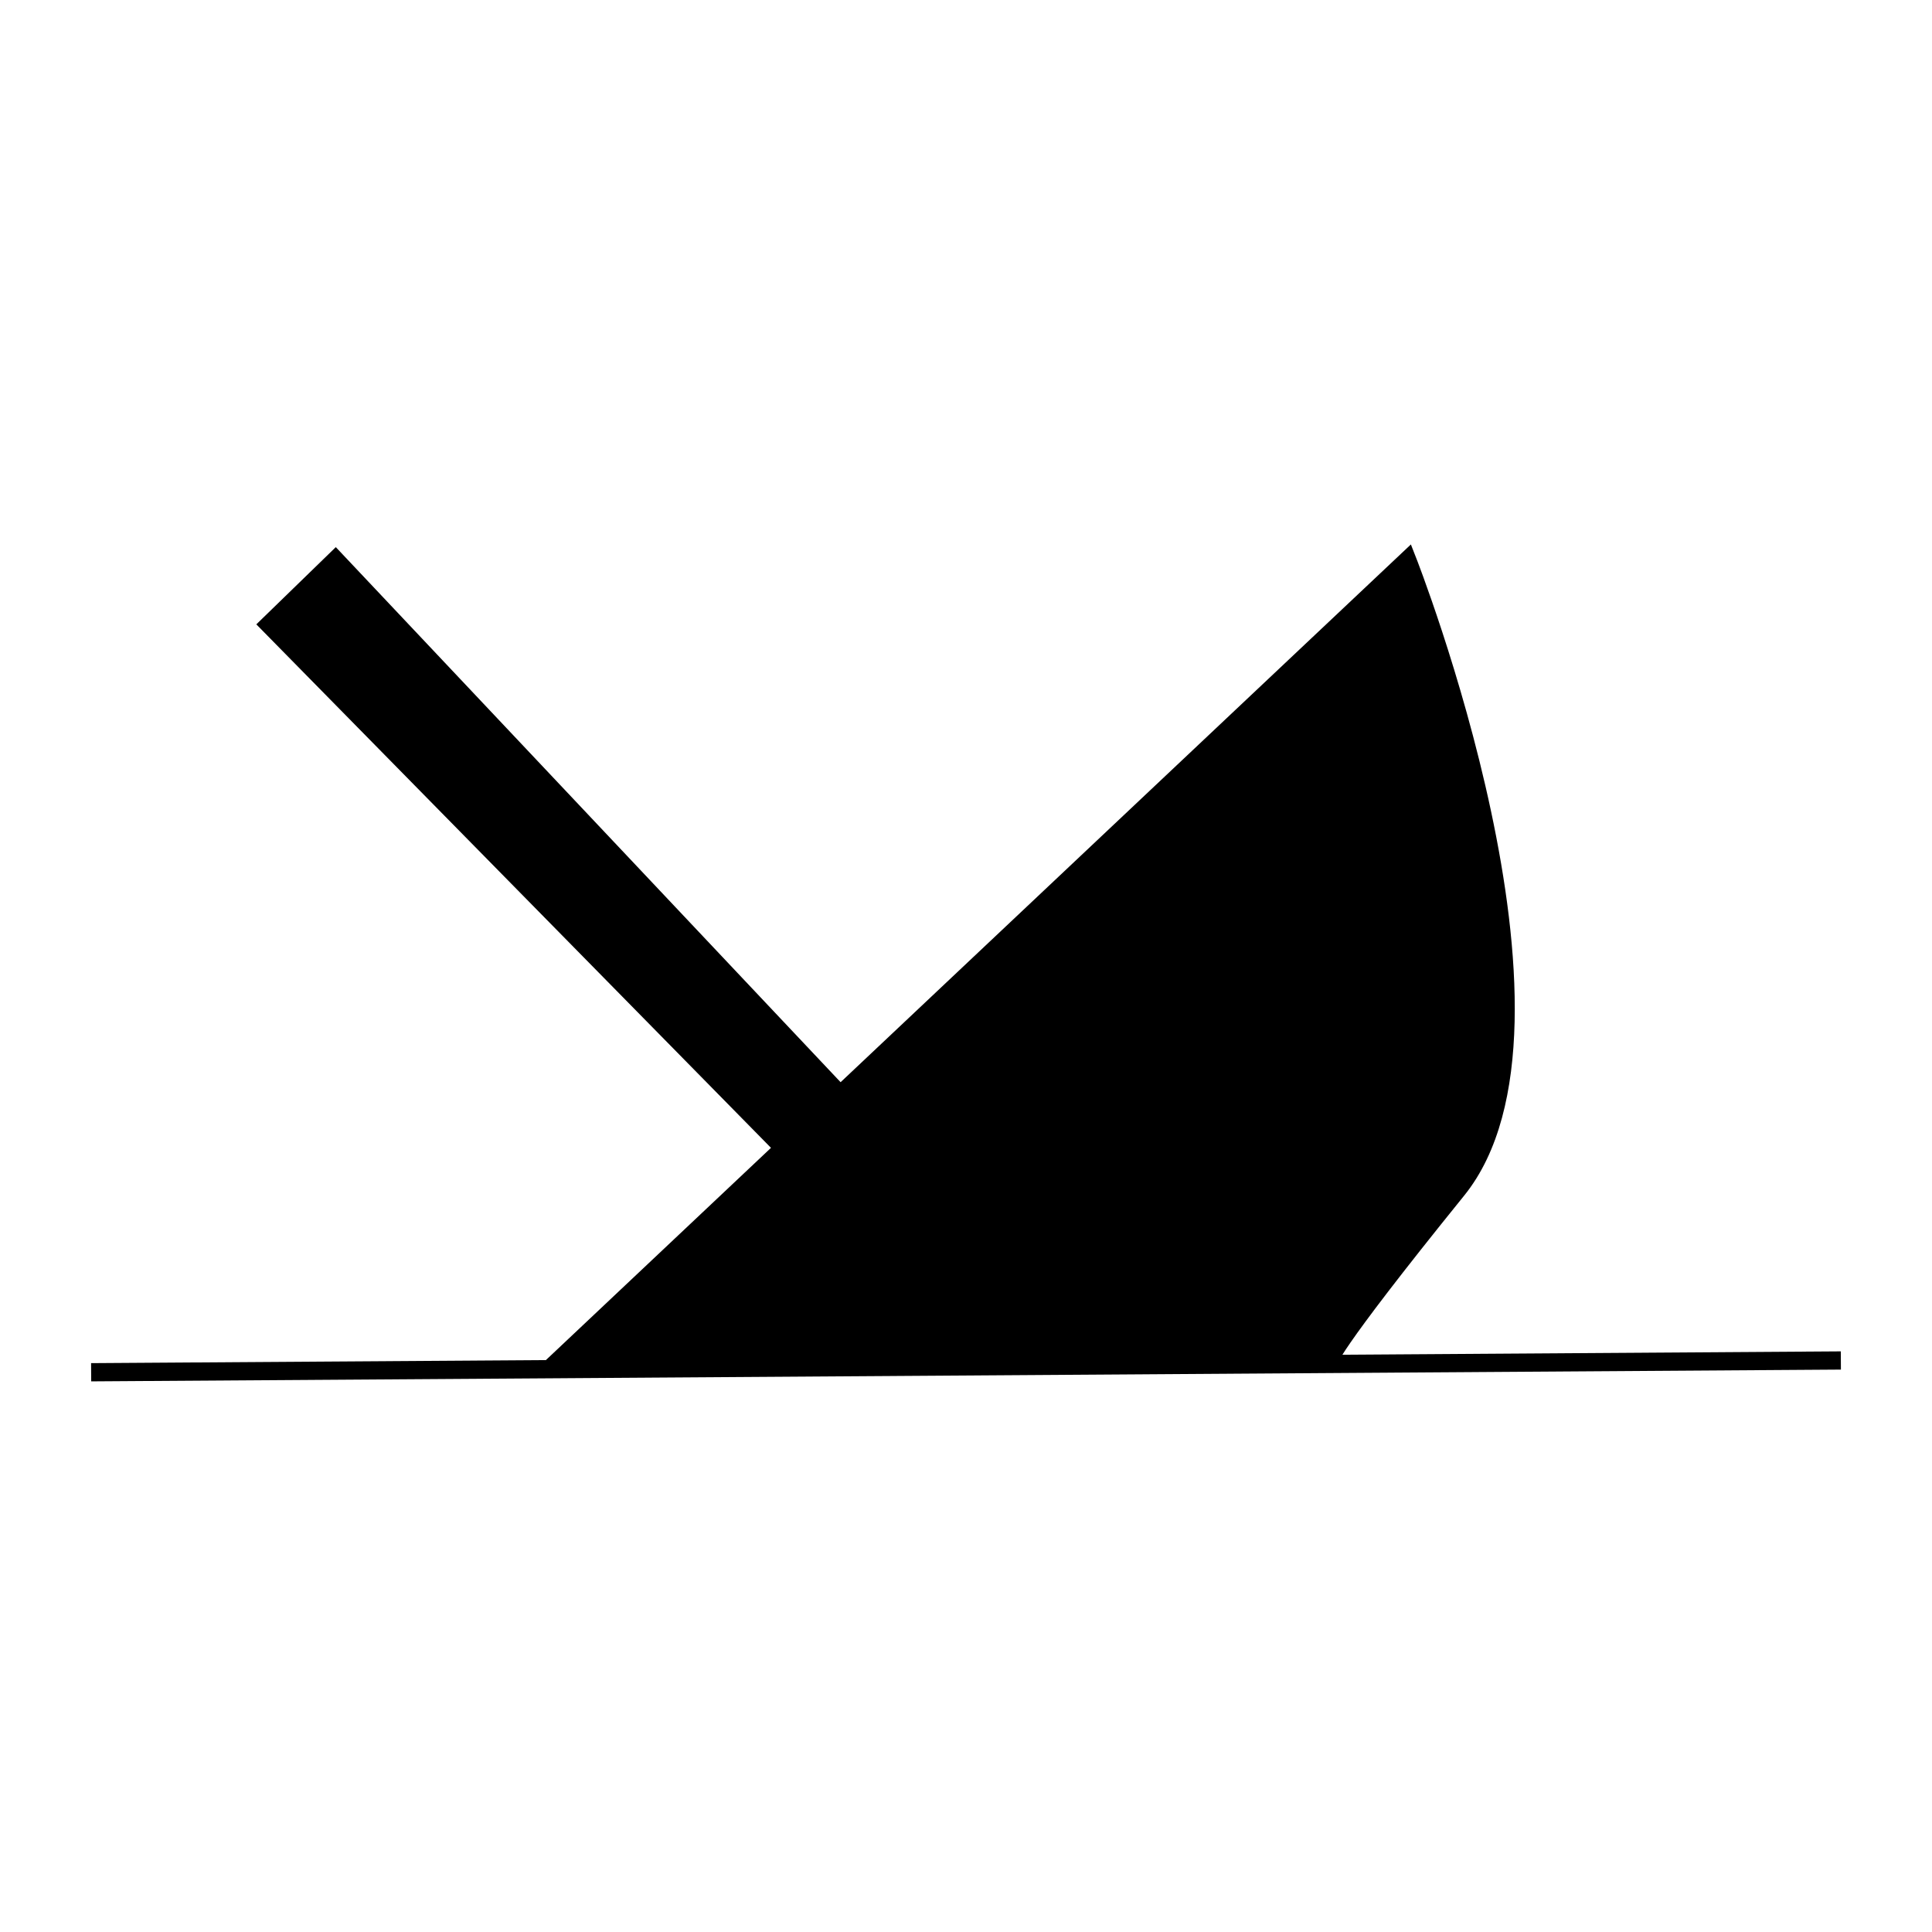
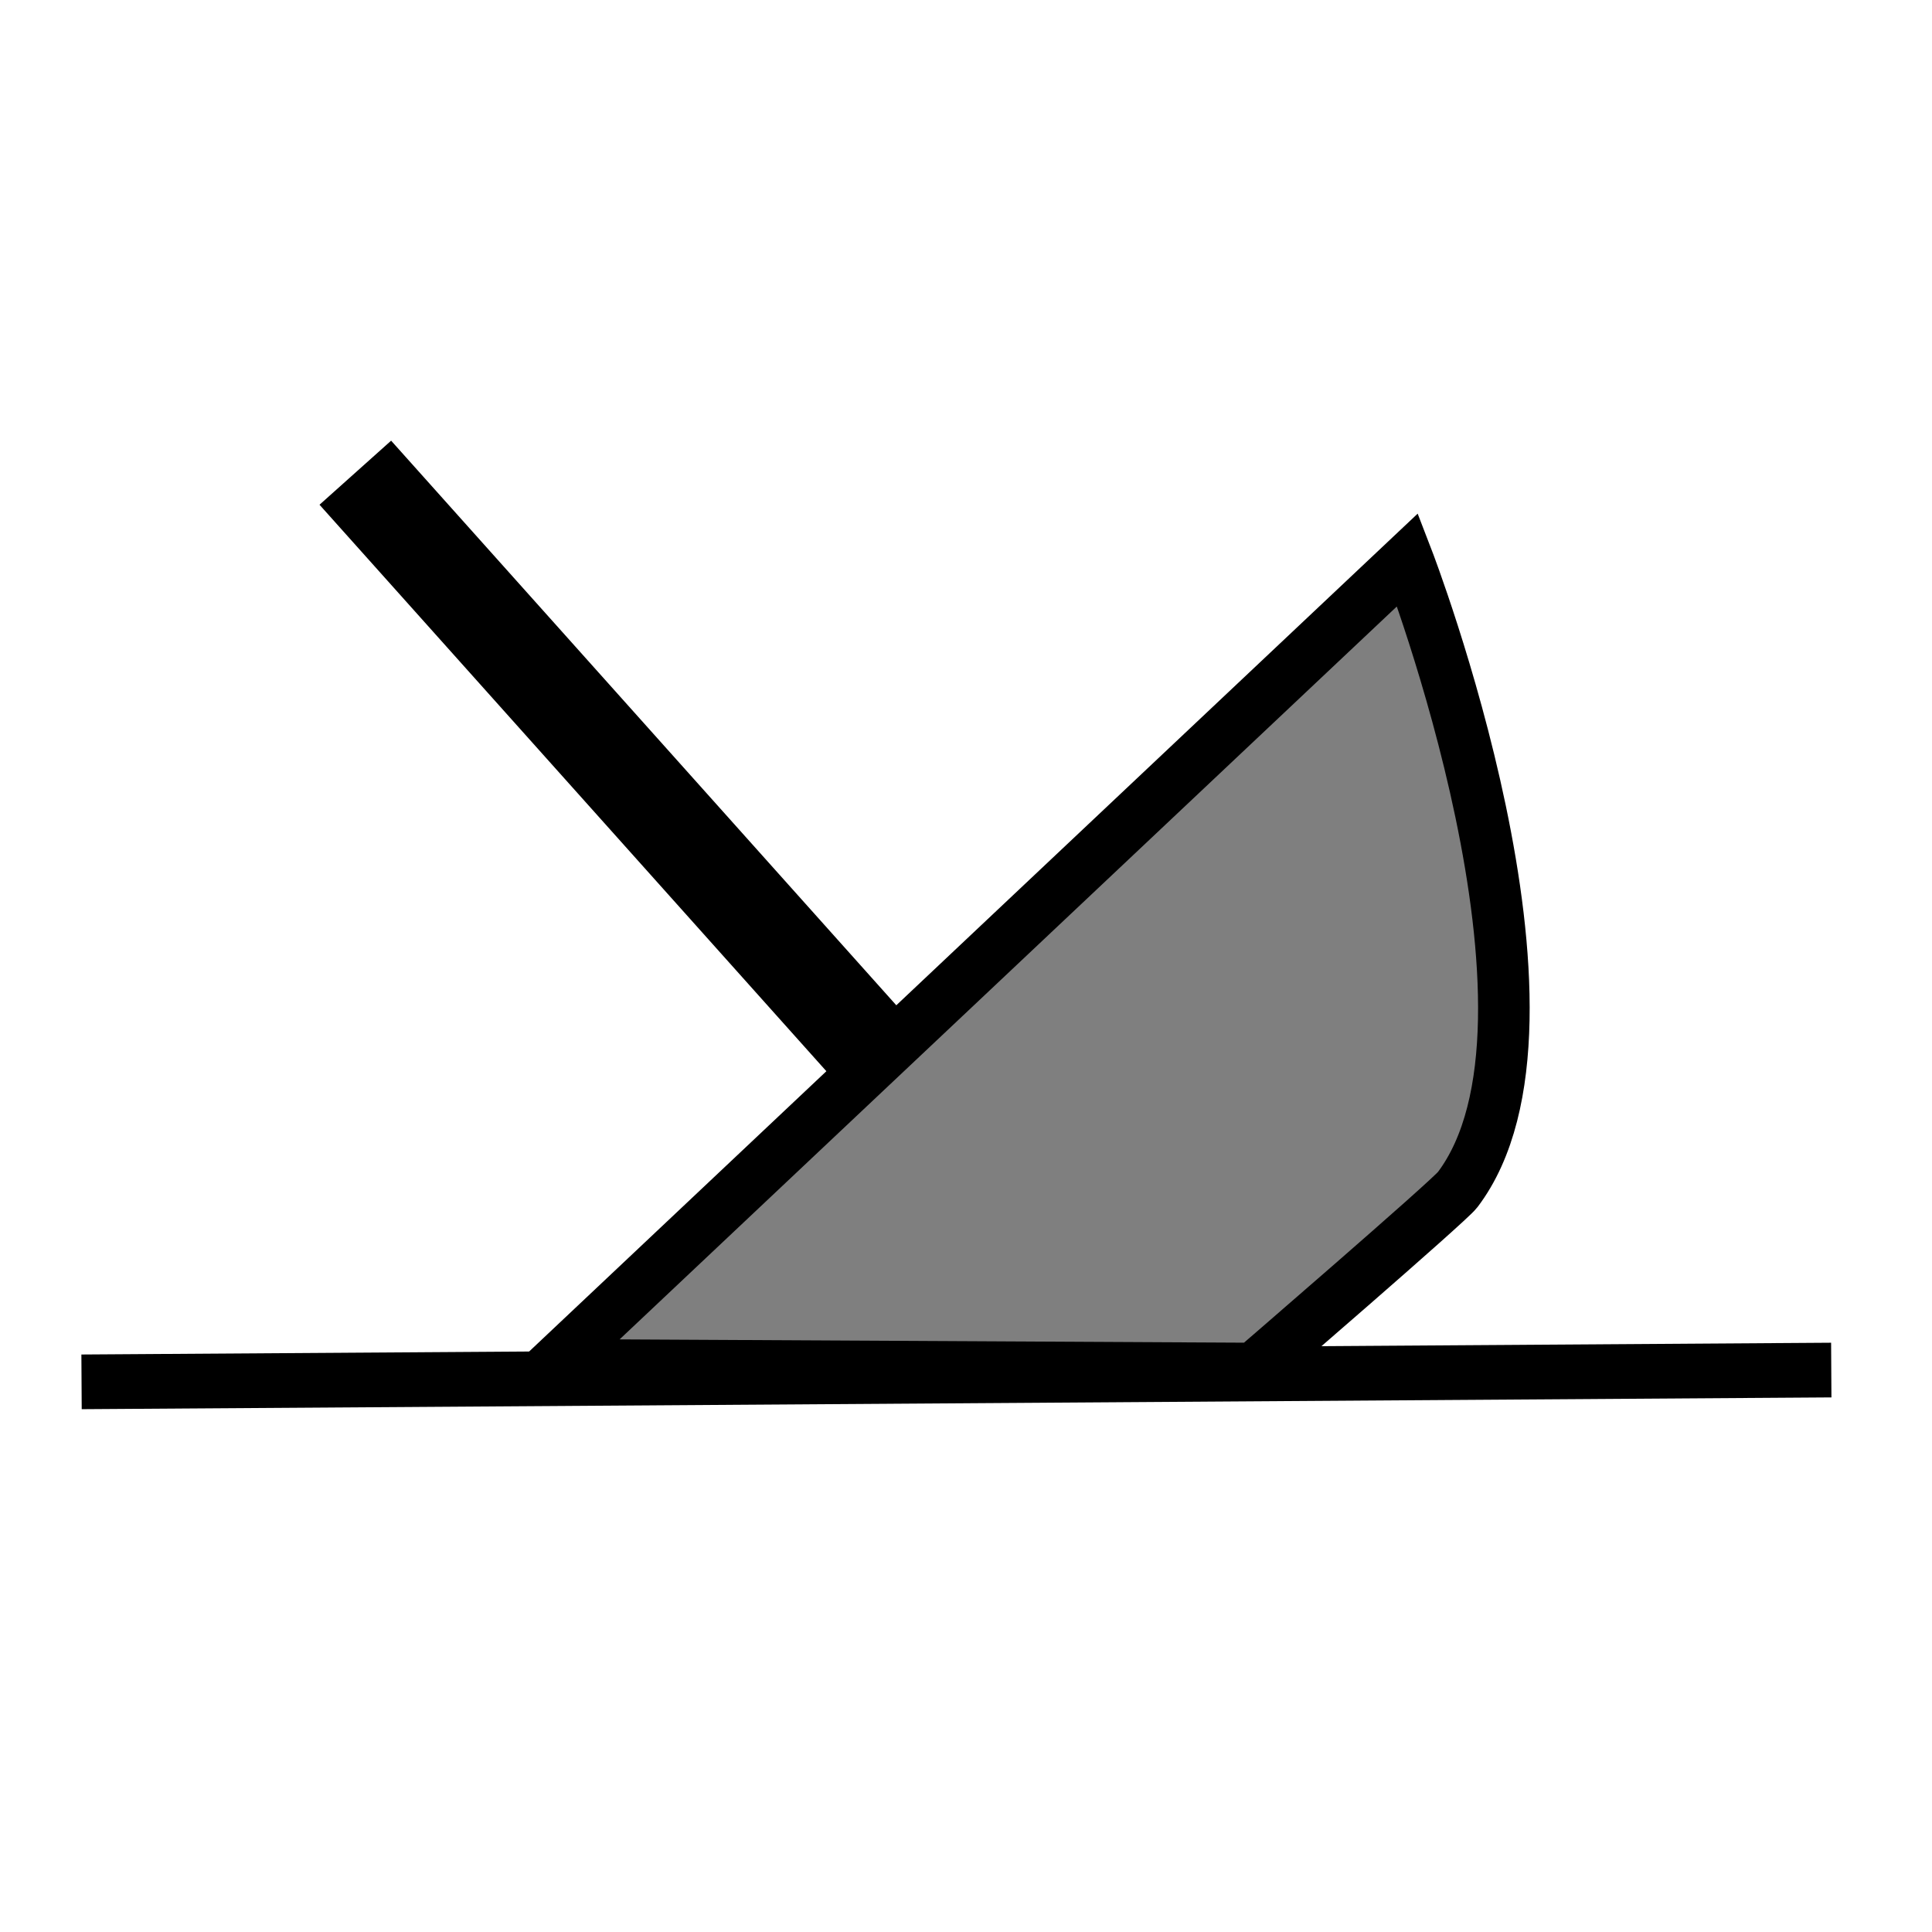
<svg xmlns="http://www.w3.org/2000/svg" version="1.0" x="0" y="0" width="109.134" height="109.134" id="svg644" xml:space="preserve">
+   <defs id="defs8" />
  <g transform="matrix(0.177495,0,0,0.188139,-11.46959,-44.42827)" style="font-size:12;stroke:#000000;stroke-width:5.472;" id="g709">
-     <path d="M 300.521 415.966 L 125.511 248.028 L 146.725 228.582 L 316.43 398.288 L 300.521 415.966 z " transform="translate(24.68086,175.6227)" style="fill-rule:evenodd;" id="path760" />
-     <path d="M 68.943 472.534 L 625.79 468.999 " transform="translate(24.68086,175.6227)" style="fill:none;fill-rule:evenodd;" id="path758" />
-     <path d="M 215.668 470.767 L 487.904 228.582 C 487.904 228.582 546.24 368.236 503.814 417.734 C 461.387 467.231 463.155 468.999 463.155 468.999 L 215.668 470.767 z " transform="translate(24.68086,175.6227)" style="fill-rule:evenodd;" id="path759" />
+     <path d="M 90.572,651.036 L 647.419,647.5" style="fill:none;fill-rule:evenodd;stroke-width:16.417;stroke-miterlimit:4;stroke-dasharray:none" id="path758" />
+     <path d="M 215.668,470.767 L 487.904,228.582 C 487.904,228.582 544.54,366.981 503.814,417.734 C 501.056,421.171 438.744,471.878 438.744,471.878 L 215.668,470.767 z " transform="translate(24.68086,175.6227)" style="fill-rule:evenodd;stroke:#000000;stroke-opacity:1;fill:#7f7f7f;fill-opacity:1;stroke-width:16.417;stroke-miterlimit:4;stroke-dasharray:none" id="path759" />
+     <rect style="fill:#000000;fill-opacity:1;stroke:#000000;stroke-width:16.431;stroke-linecap:butt;stroke-linejoin:miter;stroke-miterlimit:4;stroke-dasharray:none;stroke-opacity:1" id="rect1309" width="13.391" height="229.149" x="-138.154" y="412.418" transform="matrix(0.764141,-0.645049,0.68815,0.725568,0,0)" />
  </g>
</svg>
